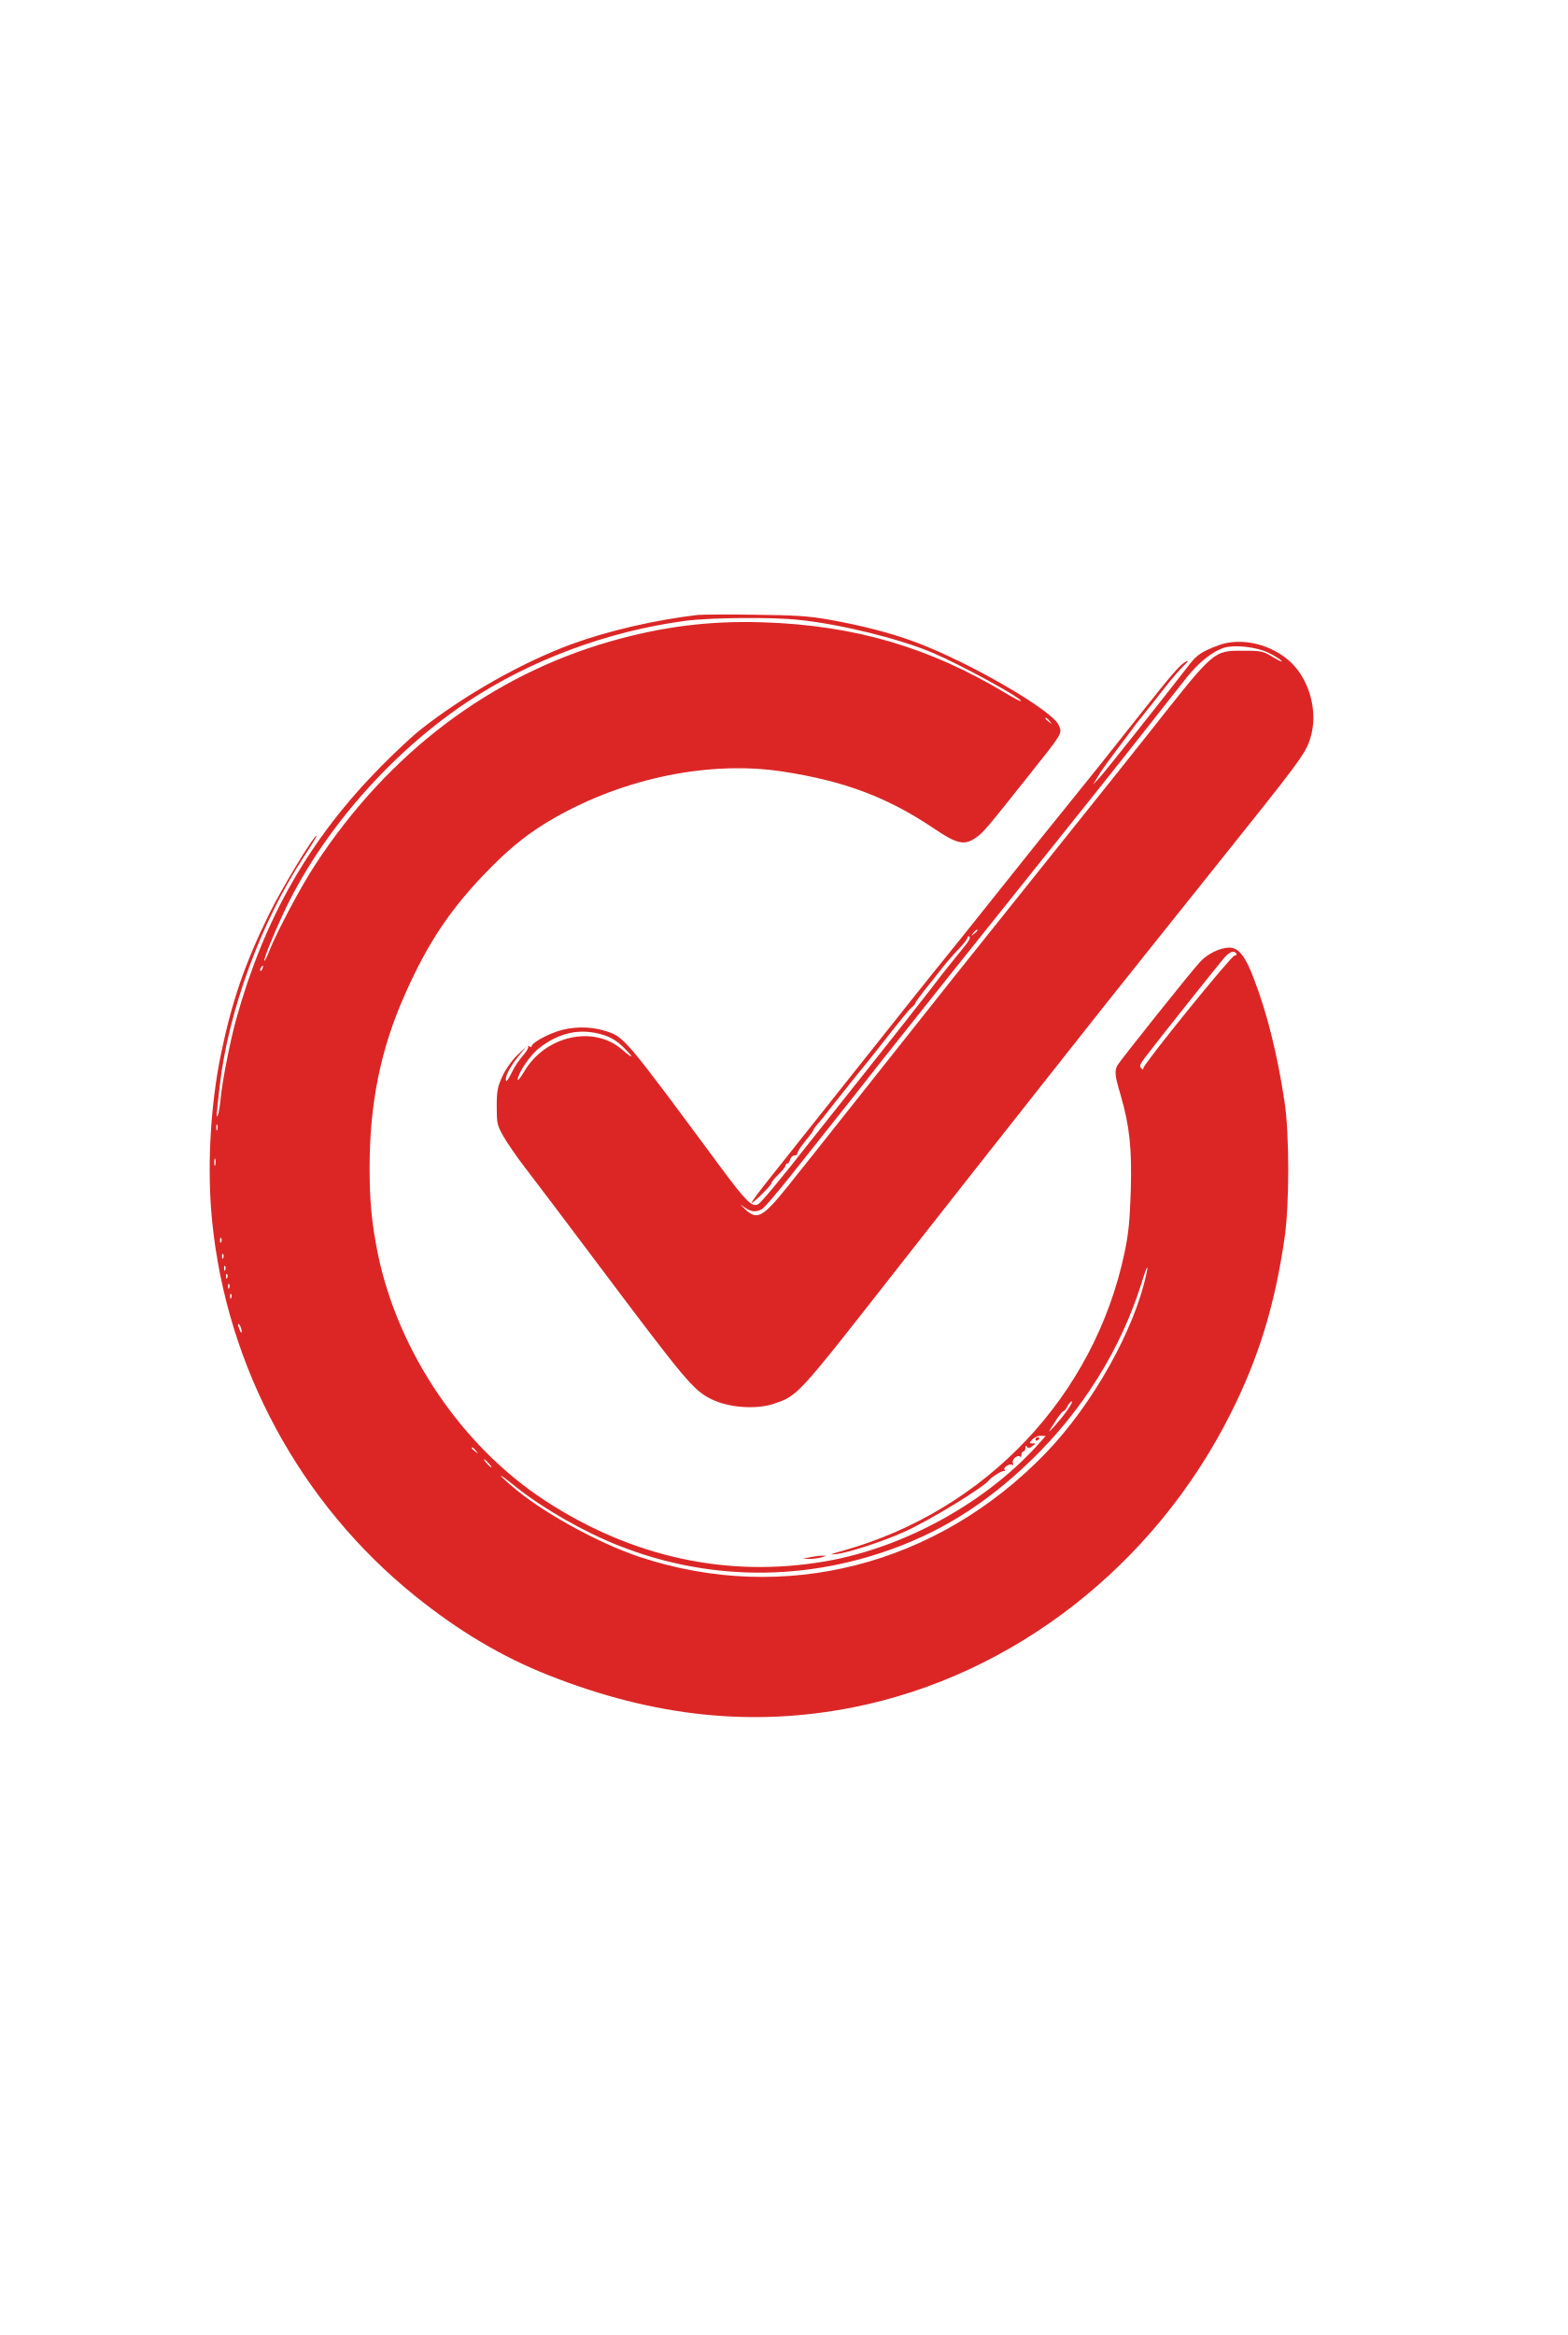
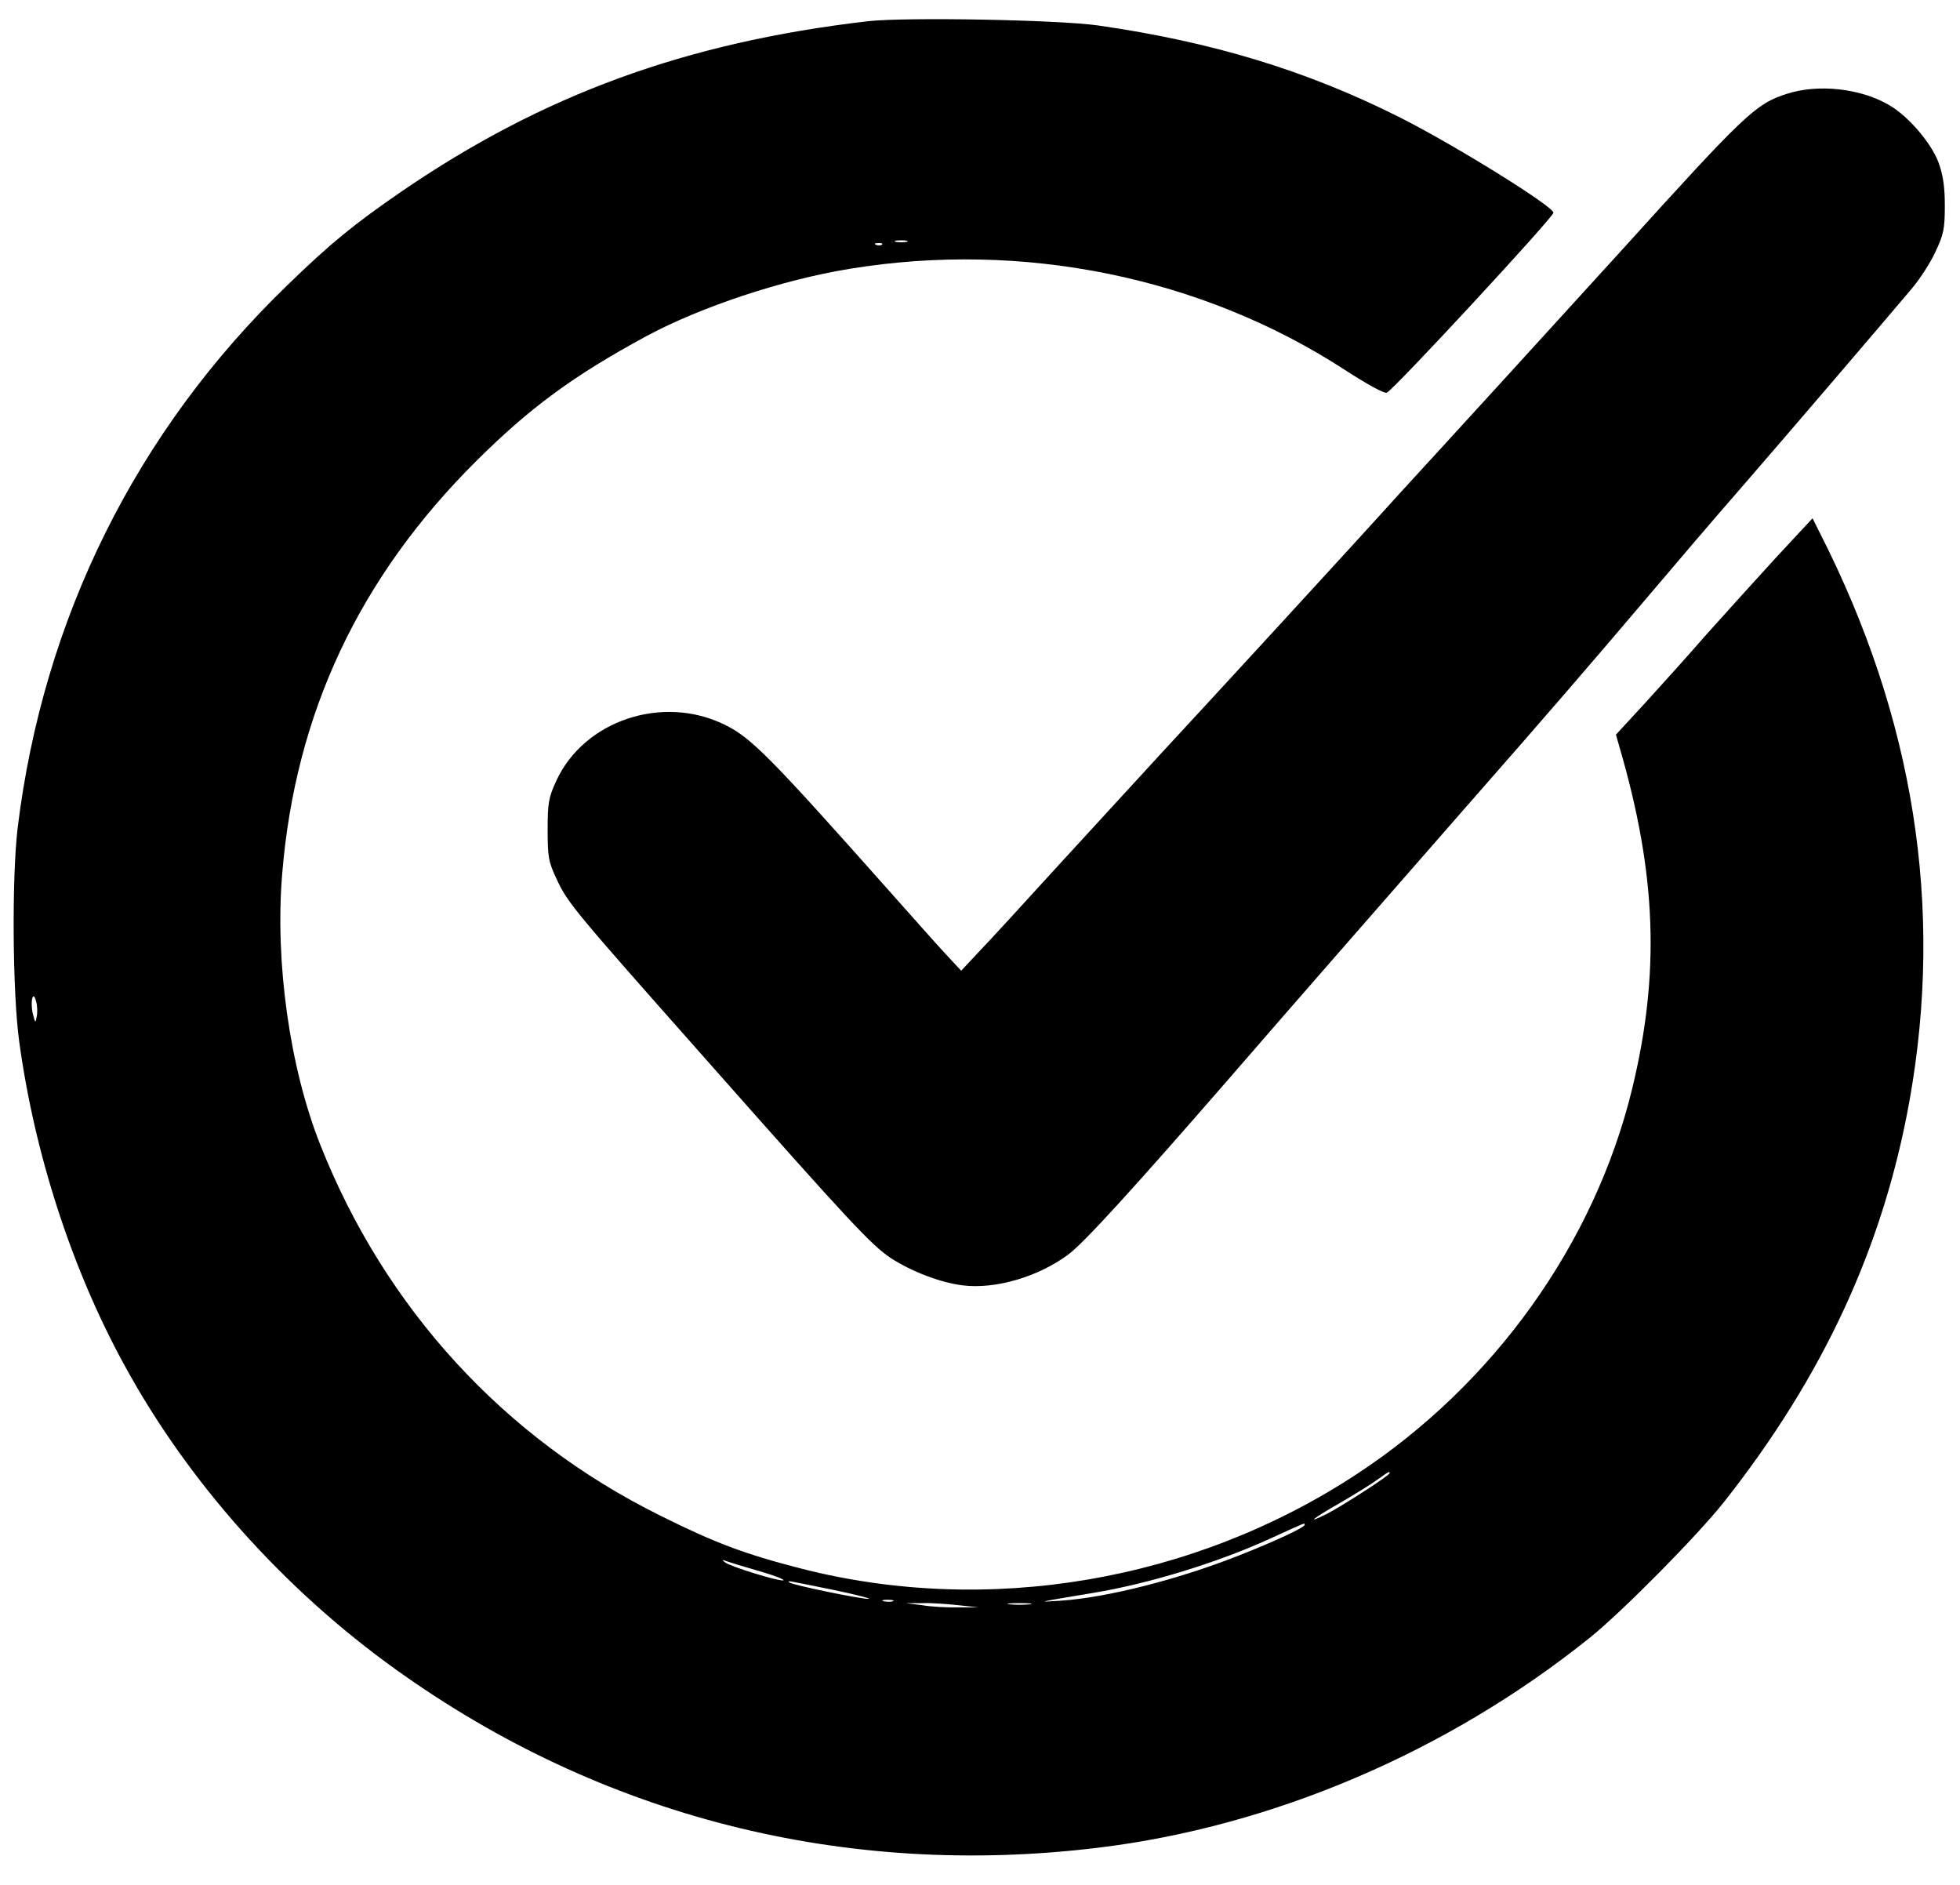
- <svg xmlns="http://www.w3.org/2000/svg" version="1.0" width="784pt" height="1168pt" viewBox="0 0 784 1168" preserveAspectRatio="xMidYMid meet">
-   <g transform="translate(0,1168) scale(0.1,-0.1)" fill="#DC2626" stroke="none">
-     <path d="M3490 8604 c-219 -26 -449 -80 -630 -146 -245 -90 -536 -254 -754 -426 -39 -30 -129 -114 -201 -187 -356 -361 -582 -755 -724 -1265 -30 -109 -70 -313 -77 -394 -4 -39 -10 -78 -15 -86 -8 -16 -7 -3 11 155 43 368 205 810 416 1133 40 61 71 112 68 112 -15 0 -176 -266 -239 -395 -122 -250 -185 -434 -240 -700 -53 -256 -70 -571 -44 -831 72 -731 441 -1414 1014 -1876 219 -177 437 -306 670 -398 526 -208 1020 -260 1525 -160 799 159 1505 708 1887 1470 140 279 220 539 269 875 25 166 25 525 0 685 -36 239 -88 446 -155 619 -43 112 -75 151 -123 151 -45 -1 -107 -31 -144 -71 -45 -48 -401 -495 -414 -518 -15 -29 -13 -51 16 -148 45 -155 57 -267 51 -478 -5 -150 -11 -215 -31 -310 -151 -717 -692 -1290 -1406 -1491 -68 -19 -75 -22 -37 -18 61 7 236 64 342 112 126 57 398 223 424 259 10 14 65 48 74 45 5 -1 6 2 2 7 -7 12 29 33 40 23 5 -4 5 1 2 10 -6 18 24 44 37 31 3 -3 6 1 6 10 0 10 5 17 10 17 6 0 10 8 10 18 0 11 3 13 8 5 5 -8 12 -8 26 3 19 13 19 14 1 14 -17 0 -17 1 -1 19 9 10 28 19 42 19 l25 -1 -23 -26 c-261 -299 -678 -532 -1079 -601 -486 -84 -964 19 -1398 301 -418 271 -740 746 -841 1239 -30 150 -41 258 -41 428 0 322 55 594 176 866 116 263 233 436 423 629 114 116 204 186 326 256 351 200 777 287 1139 232 308 -47 523 -127 756 -283 119 -81 156 -89 215 -47 36 26 50 42 258 304 179 225 172 215 155 257 -31 74 -445 314 -717 416 -121 45 -266 83 -436 113 -96 17 -166 22 -369 24 -137 2 -266 1 -285 -1z m508 -25 c211 -22 501 -94 667 -164 137 -58 453 -230 442 -242 -2 -2 -33 14 -68 35 -387 234 -762 344 -1219 359 -270 9 -507 -21 -769 -96 -599 -172 -1112 -561 -1475 -1118 -70 -106 -187 -327 -227 -425 -12 -32 -24 -56 -26 -54 -6 5 40 120 94 236 187 402 532 799 918 1057 316 211 704 355 1090 407 123 17 442 20 573 5z m1253 -506 c13 -16 12 -17 -3 -4 -10 7 -18 15 -18 17 0 8 8 3 21 -13z m934 -1163 c3 -5 -1 -10 -9 -10 -16 0 -456 -543 -456 -563 0 -8 -3 -8 -12 1 -8 8 -4 20 18 49 60 80 378 479 402 506 27 28 46 34 57 17z m-4872 -75 c-3 -9 -8 -14 -10 -11 -3 3 -2 9 2 15 9 16 15 13 8 -4z m-226 -807 c-3 -7 -5 -2 -5 12 0 14 2 19 5 13 2 -7 2 -19 0 -25z m-10 -175 c-3 -10 -5 -4 -5 12 0 17 2 24 5 18 2 -7 2 -21 0 -30z m30 -385 c-3 -8 -6 -5 -6 6 -1 11 2 17 5 13 3 -3 4 -12 1 -19z m10 -80 c-3 -8 -6 -5 -6 6 -1 11 2 17 5 13 3 -3 4 -12 1 -19z m10 -60 c-3 -8 -6 -5 -6 6 -1 11 2 17 5 13 3 -3 4 -12 1 -19z m4608 -20 c-60 -281 -268 -652 -503 -896 -543 -563 -1309 -759 -2032 -520 -212 71 -496 228 -645 359 -77 67 -61 62 28 -10 132 -106 343 -227 519 -295 417 -164 872 -176 1301 -35 285 93 522 239 755 464 258 249 451 559 553 888 25 80 36 101 24 45z m-4598 -20 c-3 -8 -6 -5 -6 6 -1 11 2 17 5 13 3 -3 4 -12 1 -19z m10 -50 c-3 -8 -6 -5 -6 6 -1 11 2 17 5 13 3 -3 4 -12 1 -19z m10 -50 c-3 -8 -6 -5 -6 6 -1 11 2 17 5 13 3 -3 4 -12 1 -19z m52 -168 c0 -10 -3 -8 -9 5 -12 27 -12 43 0 25 5 -8 9 -22 9 -30z m4132 -392 c-34 -49 -112 -136 -87 -98 9 14 26 40 37 58 12 17 24 32 28 32 4 0 14 11 21 25 7 14 17 25 22 25 5 0 -5 -19 -21 -42z m-2960 -205 c13 -16 12 -17 -3 -4 -10 7 -18 15 -18 17 0 8 8 3 21 -13z m64 -63 c10 -11 16 -20 13 -20 -3 0 -13 9 -23 20 -10 11 -16 20 -13 20 3 0 13 -9 23 -20z" />
-     <path d="M6095 8452 c-83 -31 -108 -48 -147 -99 -123 -159 -414 -526 -444 -559 l-36 -39 24 40 c12 22 50 75 83 118 33 44 69 92 80 107 11 16 39 53 63 82 23 29 73 91 109 138 37 47 81 98 98 113 18 17 22 25 10 19 -30 -15 -68 -59 -217 -247 -171 -217 -261 -329 -387 -485 -56 -69 -192 -237 -301 -375 -109 -137 -241 -302 -292 -365 -52 -63 -251 -313 -443 -555 -192 -242 -391 -492 -442 -556 -51 -64 -93 -120 -93 -125 0 -4 23 14 50 41 28 27 50 53 50 58 0 5 16 24 35 43 19 18 35 38 35 44 0 5 4 10 9 10 5 0 11 9 14 20 3 11 12 20 21 20 9 0 16 6 16 13 0 7 18 34 40 61 22 26 40 51 40 55 0 3 10 17 23 31 12 14 36 43 52 65 17 22 71 90 120 151 50 61 102 126 117 145 131 167 162 205 179 220 11 9 19 19 19 23 0 3 21 32 46 64 25 31 67 83 92 116 26 32 64 75 85 96 20 21 37 44 37 50 0 6 5 8 10 5 6 -4 -3 -22 -20 -43 -97 -119 -149 -186 -203 -257 -34 -44 -156 -199 -272 -345 -116 -146 -251 -316 -301 -379 -139 -178 -245 -305 -260 -314 -31 -18 -61 12 -190 186 -483 653 -481 651 -579 681 -73 23 -166 22 -240 -4 -60 -21 -125 -58 -125 -73 0 -5 -6 -5 -12 -1 -7 4 -10 4 -6 -1 4 -4 -7 -24 -25 -44 -18 -20 -44 -58 -56 -84 -13 -27 -25 -46 -28 -44 -11 12 14 65 55 116 l45 56 -46 -44 c-26 -25 -58 -70 -74 -105 -24 -53 -28 -73 -28 -151 0 -84 2 -94 34 -150 19 -33 68 -105 111 -160 42 -55 209 -275 370 -490 431 -574 469 -619 557 -663 87 -44 228 -54 317 -23 120 42 113 35 616 677 196 250 546 695 759 964 63 80 180 228 260 329 80 101 326 409 546 684 450 562 476 596 500 674 40 125 0 284 -93 376 -96 94 -252 132 -367 89z m250 -37 c29 -14 59 -32 66 -41 7 -8 -11 0 -41 18 -51 31 -58 33 -149 33 -152 0 -143 7 -472 -410 -52 -66 -285 -358 -519 -650 -430 -537 -479 -598 -932 -1170 -139 -176 -300 -378 -356 -448 -127 -158 -155 -172 -214 -116 -29 28 -30 29 -4 10 32 -23 57 -26 87 -10 11 5 81 87 156 182 271 340 360 454 448 566 50 63 200 252 334 420 806 1008 793 991 981 1230 80 101 172 218 205 260 61 77 131 133 189 151 53 16 163 4 221 -25z m-1455 -1389 c0 -2 -8 -10 -17 -17 -16 -13 -17 -12 -4 4 13 16 21 21 21 13z m-1871 -523 c38 -12 70 -32 98 -60 57 -56 55 -65 -4 -14 -143 126 -389 70 -493 -113 -17 -28 -30 -44 -30 -36 0 29 60 119 102 153 104 83 210 106 327 70z" />
-     <path d="M5180 4479 c0 -5 5 -7 10 -4 6 3 10 8 10 11 0 2 -4 4 -10 4 -5 0 -10 -5 -10 -11z" />
-     <path d="M4050 3890 l-35 -7 35 -1 c19 0 46 4 60 8 l25 8 -25 0 c-14 0 -41 -4 -60 -8z" />
+ <svg xmlns="http://www.w3.org/2000/svg" version="1.0" width="646pt" height="621pt" viewBox="0 0 646 621" preserveAspectRatio="xMidYMid meet">
+   <g transform="translate(0,621) scale(0.1,-0.1)" fill="#000000" stroke="none">
+     <path d="M2860 6140 c-600 -70 -1071 -242 -1538 -562 -154 -106 -232 -169 -375 -308 -498 -481 -805 -1099 -889 -1790 -19 -161 -17 -537 5 -700 50 -369 172 -748 345 -1065 210 -387 527 -742 897 -1007 676 -485 1479 -689 2315 -587 576 70 1153 317 1620 692 108 87 354 336 442 447 329 417 526 844 612 1325 113 635 15 1259 -296 1869 l-24 48 -120 -129 c-65 -71 -168 -185 -229 -253 -60 -69 -152 -171 -204 -228 l-95 -103 12 -42 c122 -418 134 -745 41 -1127 -124 -508 -455 -971 -906 -1267 -539 -355 -1217 -470 -1833 -312 -187 48 -285 85 -465 175 -515 255 -907 684 -1120 1223 -100 253 -149 600 -125 890 43 530 254 978 639 1361 178 177 321 282 561 412 178 96 448 186 670 222 571 94 1161 -27 1631 -332 74 -48 132 -80 140 -76 24 11 549 578 549 593 0 21 -332 227 -510 316 -305 153 -615 247 -990 301 -133 19 -638 28 -760 14z m128 -727 c-10 -2 -26 -2 -35 0 -10 3 -2 5 17 5 19 0 27 -2 18 -5z m-81 -9 c-3 -3 -12 -4 -19 -1 -8 3 -5 6 6 6 11 1 17 -2 13 -5z m-2786 -2544 c-4 -23 -5 -22 -13 10 -9 42 1 79 11 40 4 -14 5 -36 2 -50z m4459 -1505 c0 -7 -156 -108 -207 -134 -72 -36 -48 -16 45 37 48 28 103 62 122 76 39 28 40 28 40 21z m-280 -170 c0 -9 -102 -56 -219 -102 -201 -79 -434 -138 -585 -148 -79 -5 -88 -7 109 26 181 30 407 99 580 178 123 56 115 53 115 46z m-1796 -153 c49 -14 84 -28 78 -30 -14 -4 -171 44 -192 59 -12 9 -11 10 5 4 11 -4 60 -19 109 -33z m241 -61 c77 -16 130 -30 118 -30 -26 -1 -253 46 -261 54 -7 7 -16 8 143 -24z m198 -38 c-7 -2 -21 -2 -30 0 -10 3 -4 5 12 5 17 0 24 -2 18 -5z m217 -13 l65 -7 -65 0 c-36 -1 -90 2 -120 7 l-55 7 55 0 c30 1 84 -3 120 -7z m233 3 c-18 -2 -48 -2 -65 0 -18 2 -4 4 32 4 36 0 50 -2 33 -4z" />
+     <path d="M5890 5901 c-104 -33 -138 -66 -550 -521 -58 -64 -220 -241 -360 -395 -140 -153 -304 -333 -365 -399 -177 -196 -649 -709 -790 -861 -71 -77 -222 -242 -335 -365 -113 -124 -231 -253 -264 -287 l-58 -62 -53 57 c-29 31 -112 125 -186 208 -392 441 -453 503 -541 546 -204 100 -462 14 -554 -184 -26 -56 -29 -74 -29 -163 0 -91 3 -106 31 -165 36 -77 60 -105 495 -596 474 -536 540 -606 605 -650 70 -45 164 -81 238 -90 107 -13 247 28 346 101 50 36 220 223 526 575 206 238 494 567 794 910 254 289 415 476 605 700 72 85 204 240 295 344 163 188 471 548 562 656 26 31 61 85 77 120 27 57 31 76 31 152 0 64 -6 102 -21 143 -24 64 -99 152 -163 189 -94 55 -233 70 -336 37z" />
  </g>
</svg>
